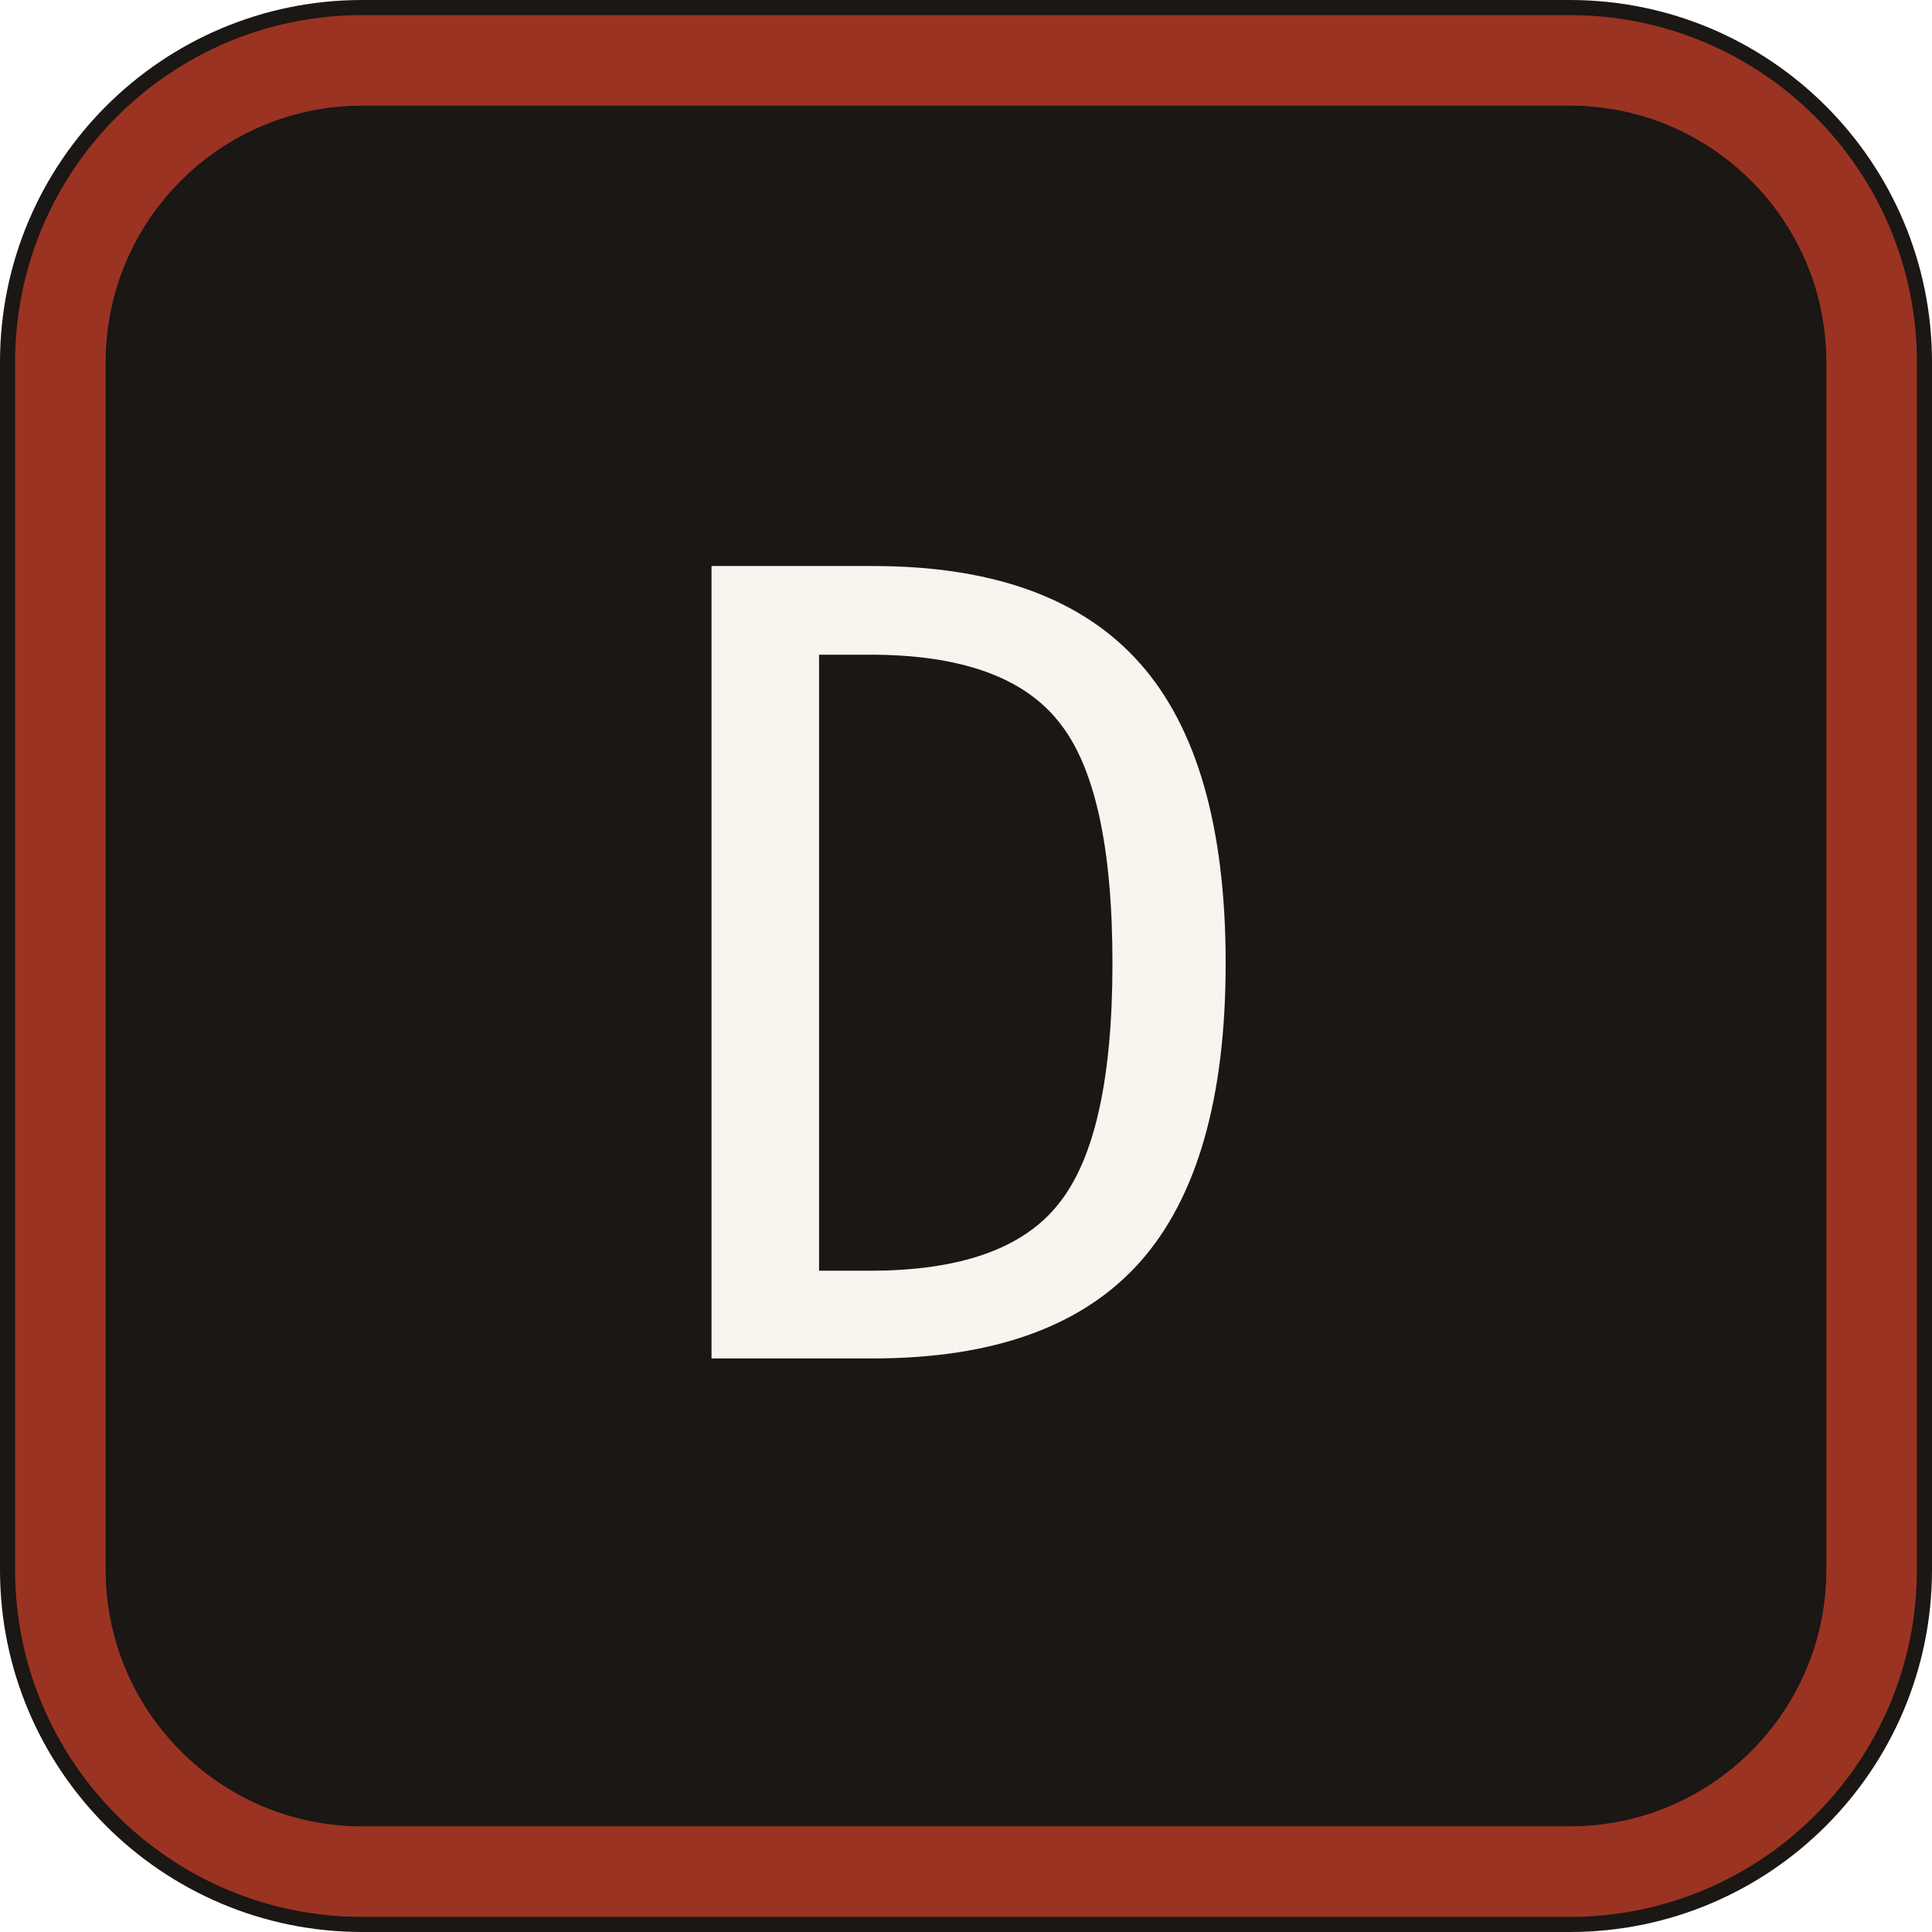
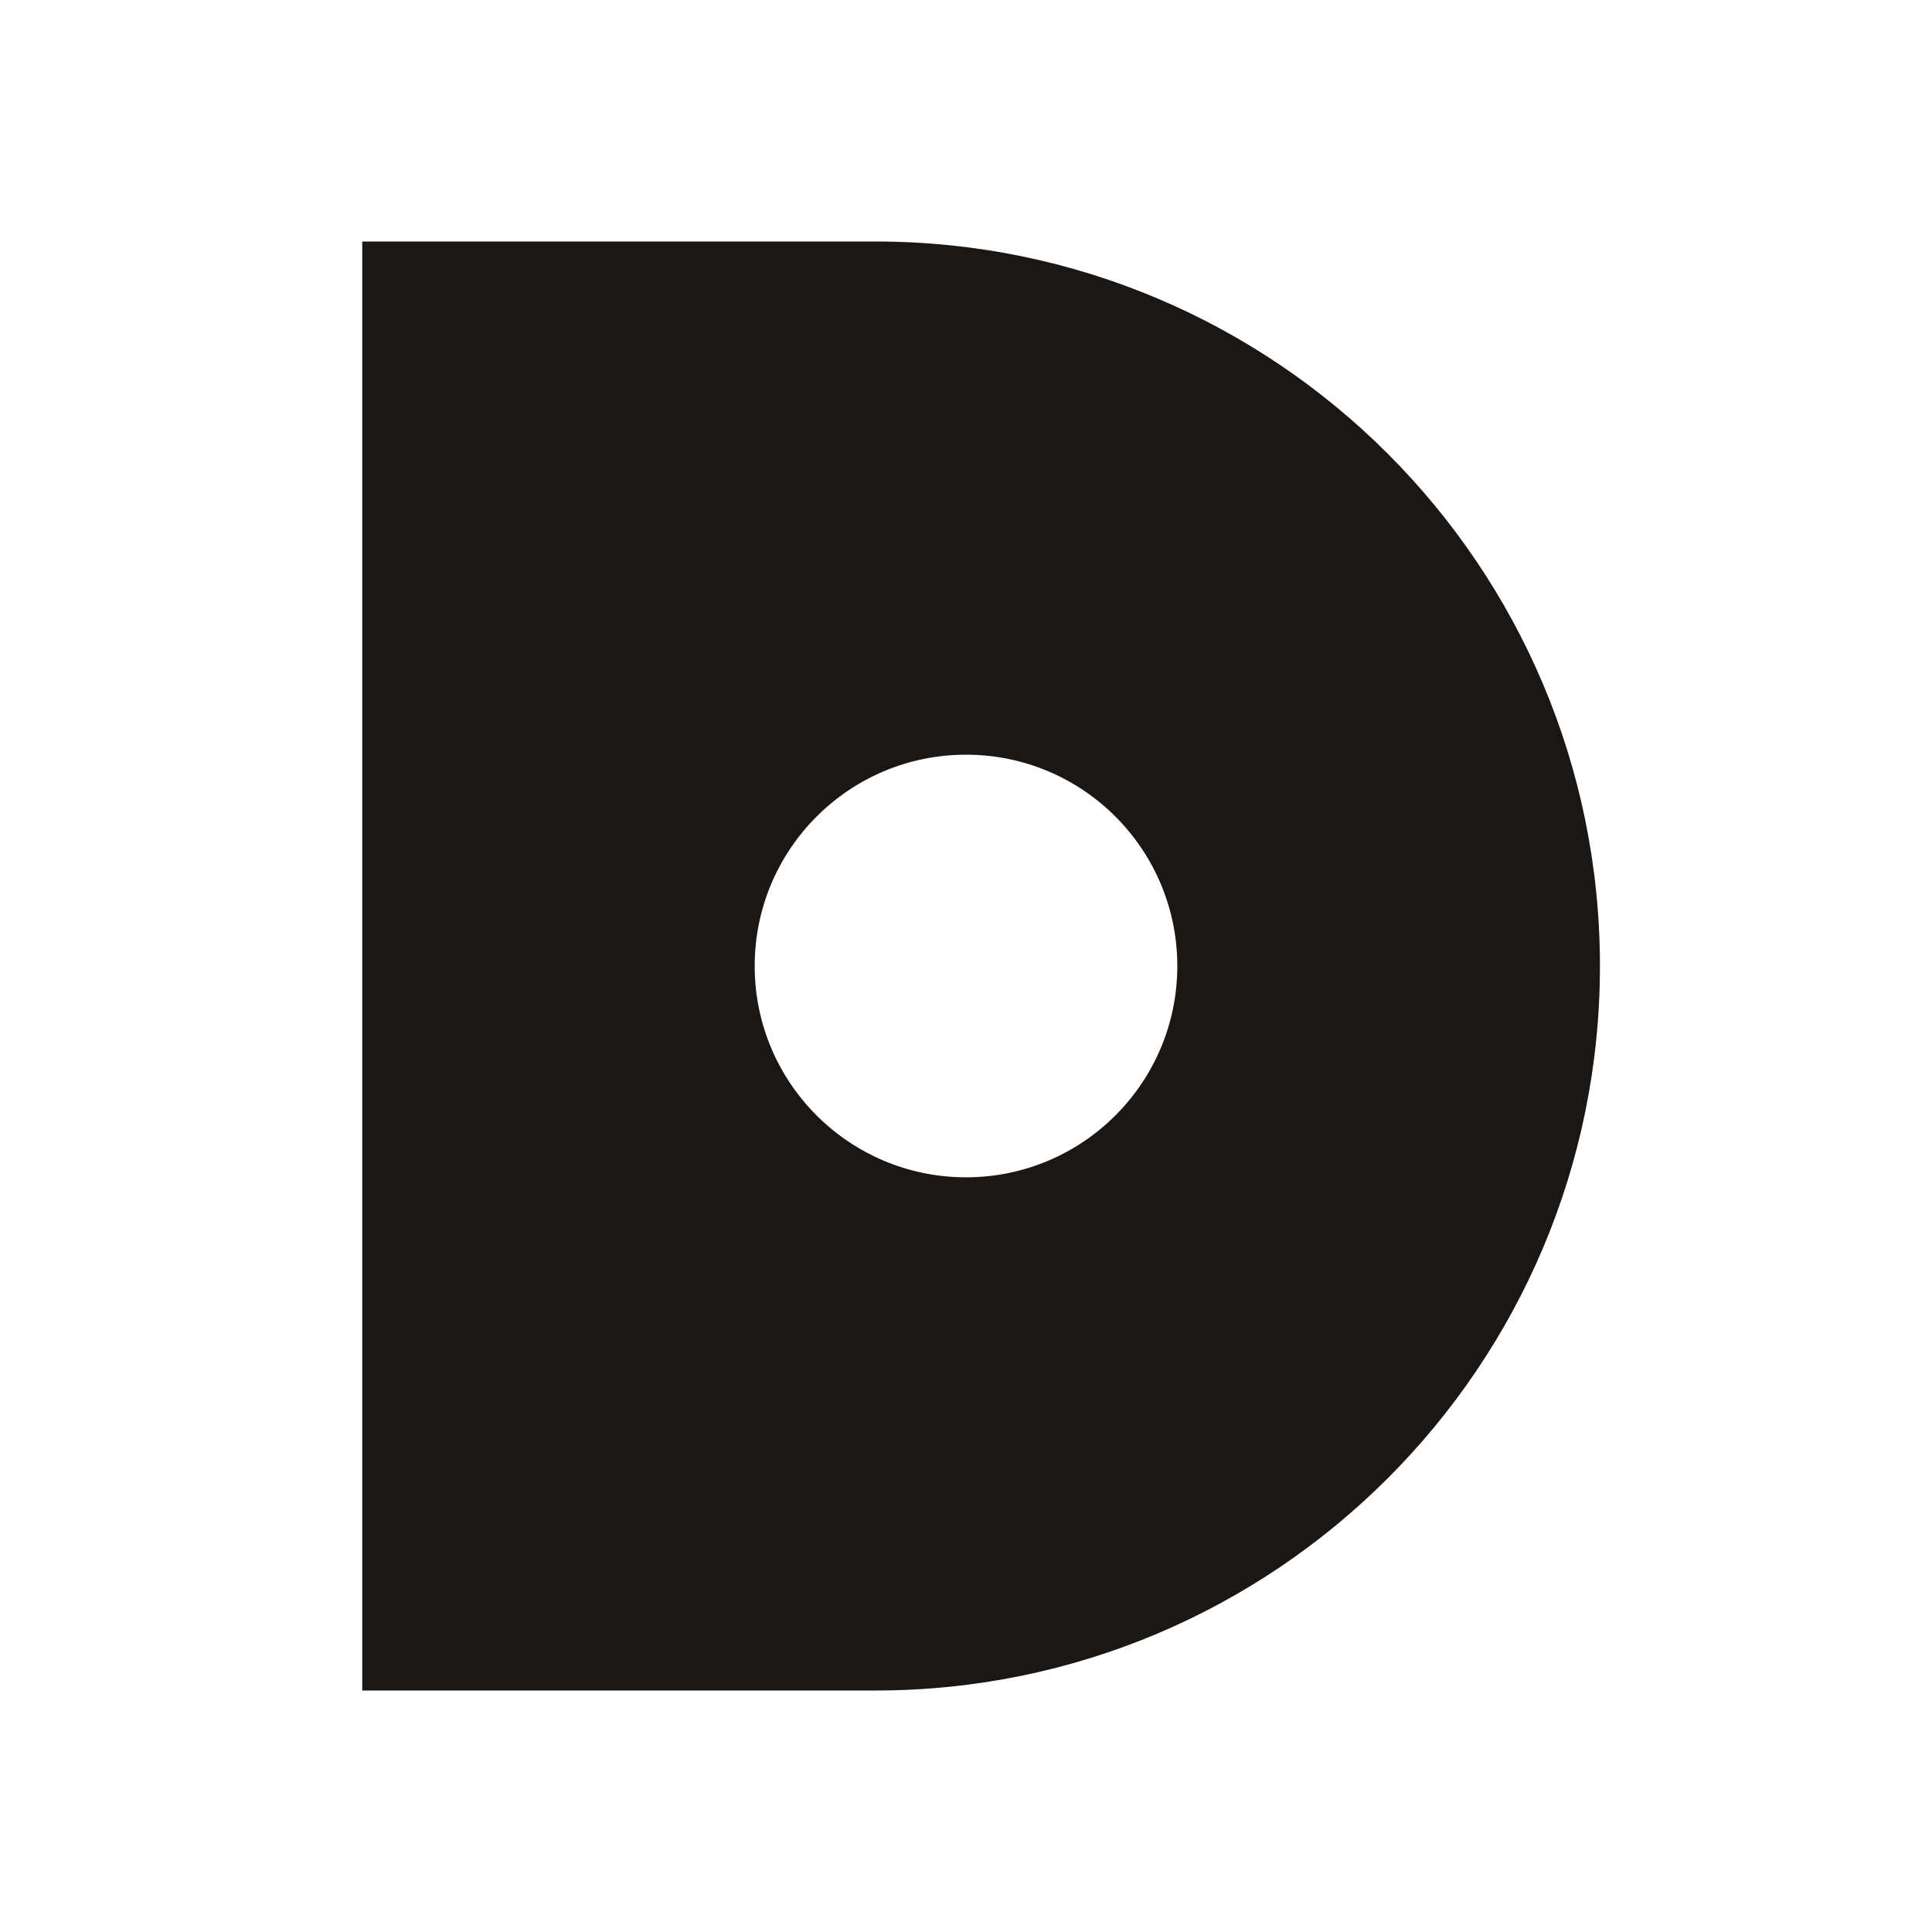
<svg xmlns="http://www.w3.org/2000/svg" viewBox="0 0 32 32">
-   <rect width="32" height="32" rx="6" fill="#1A1714" />
-   <rect x="1" y="1" width="30" height="30" rx="5" fill="none" stroke="#9B3322" stroke-width="1.5" />
-   <text x="16" y="22.5" font-family="'JetBrains Mono', 'SF Mono', 'Fira Code', ui-monospace, monospace" font-size="18" font-weight="500" fill="#F8F5EE" text-anchor="middle" letter-spacing="-0.03em">D</text>
+   <style>
+     .mark { fill: #1A1714; }
+     @media (prefers-color-scheme: dark) {
+       .mark { fill: #F8F5EE; }
+     }
+   </style>
+   <path class="mark" fill-rule="evenodd" d="M6 4 H14.5 A12 12 0 0 1 14.5 28 H6 Z M19.5 16 A3.5 3.5 0 1 1 12.5 16 A3.5 3.5 0 1 1 19.5 16 Z" />
</svg>
